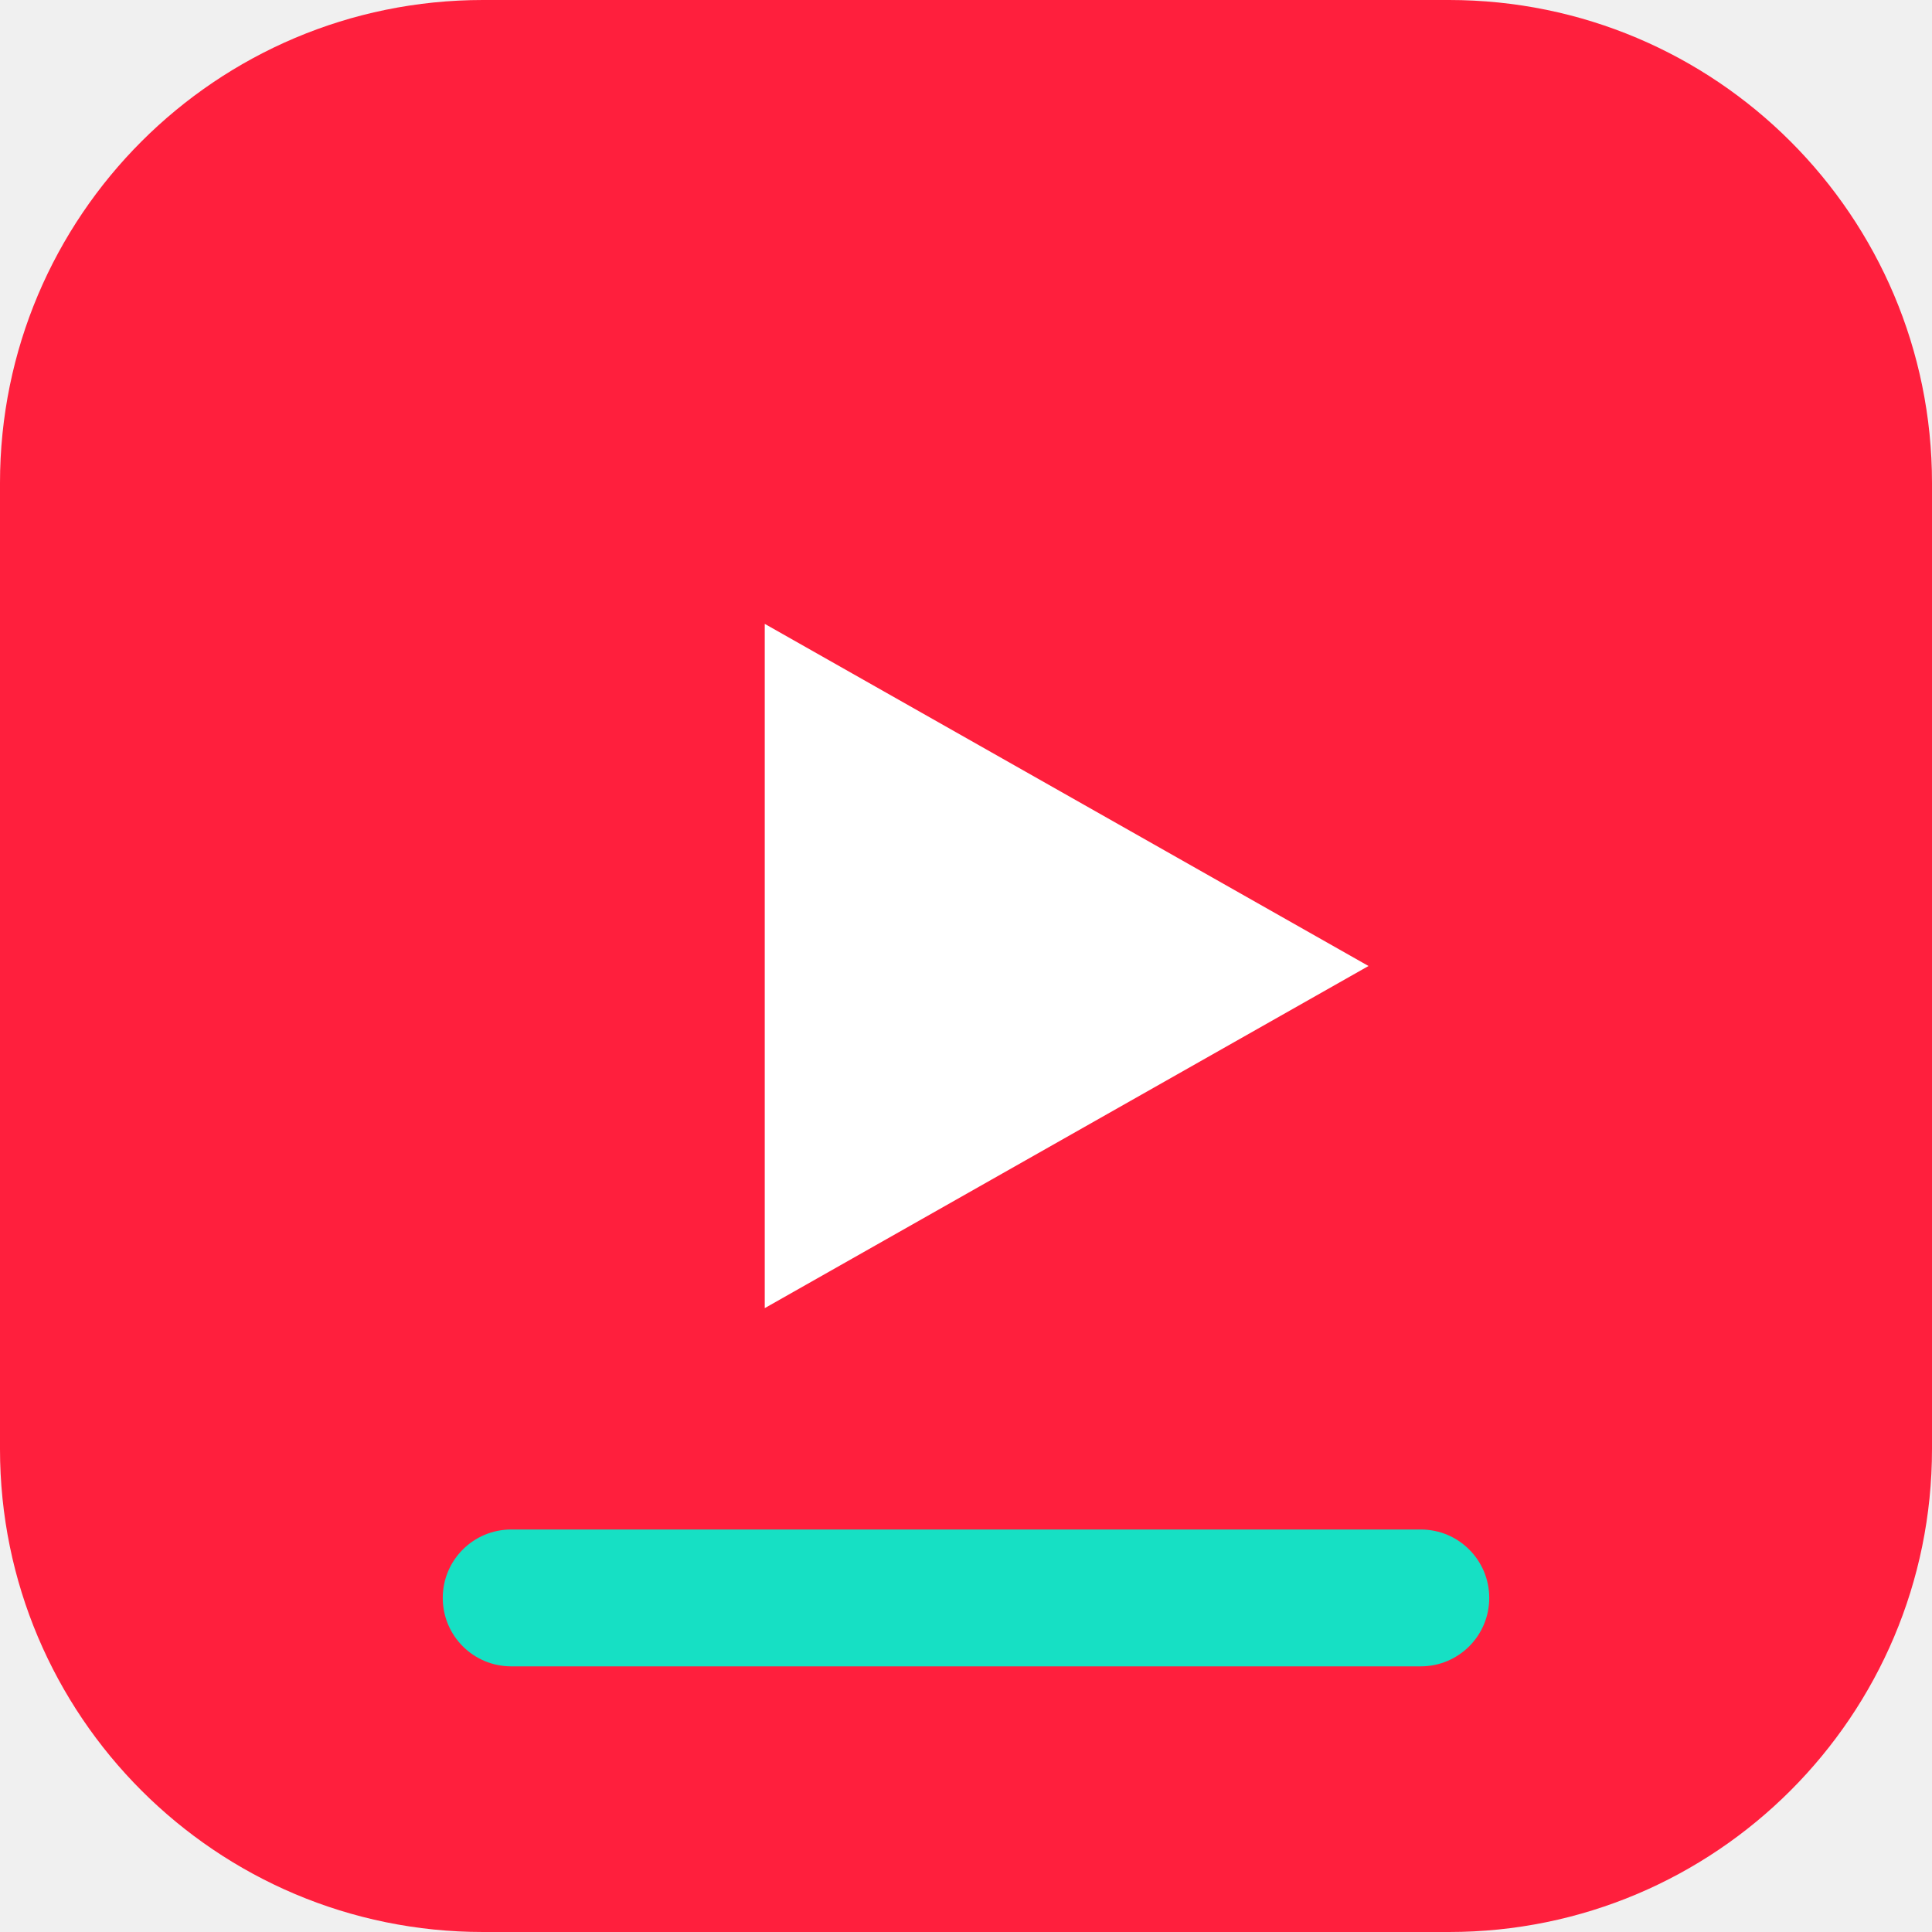
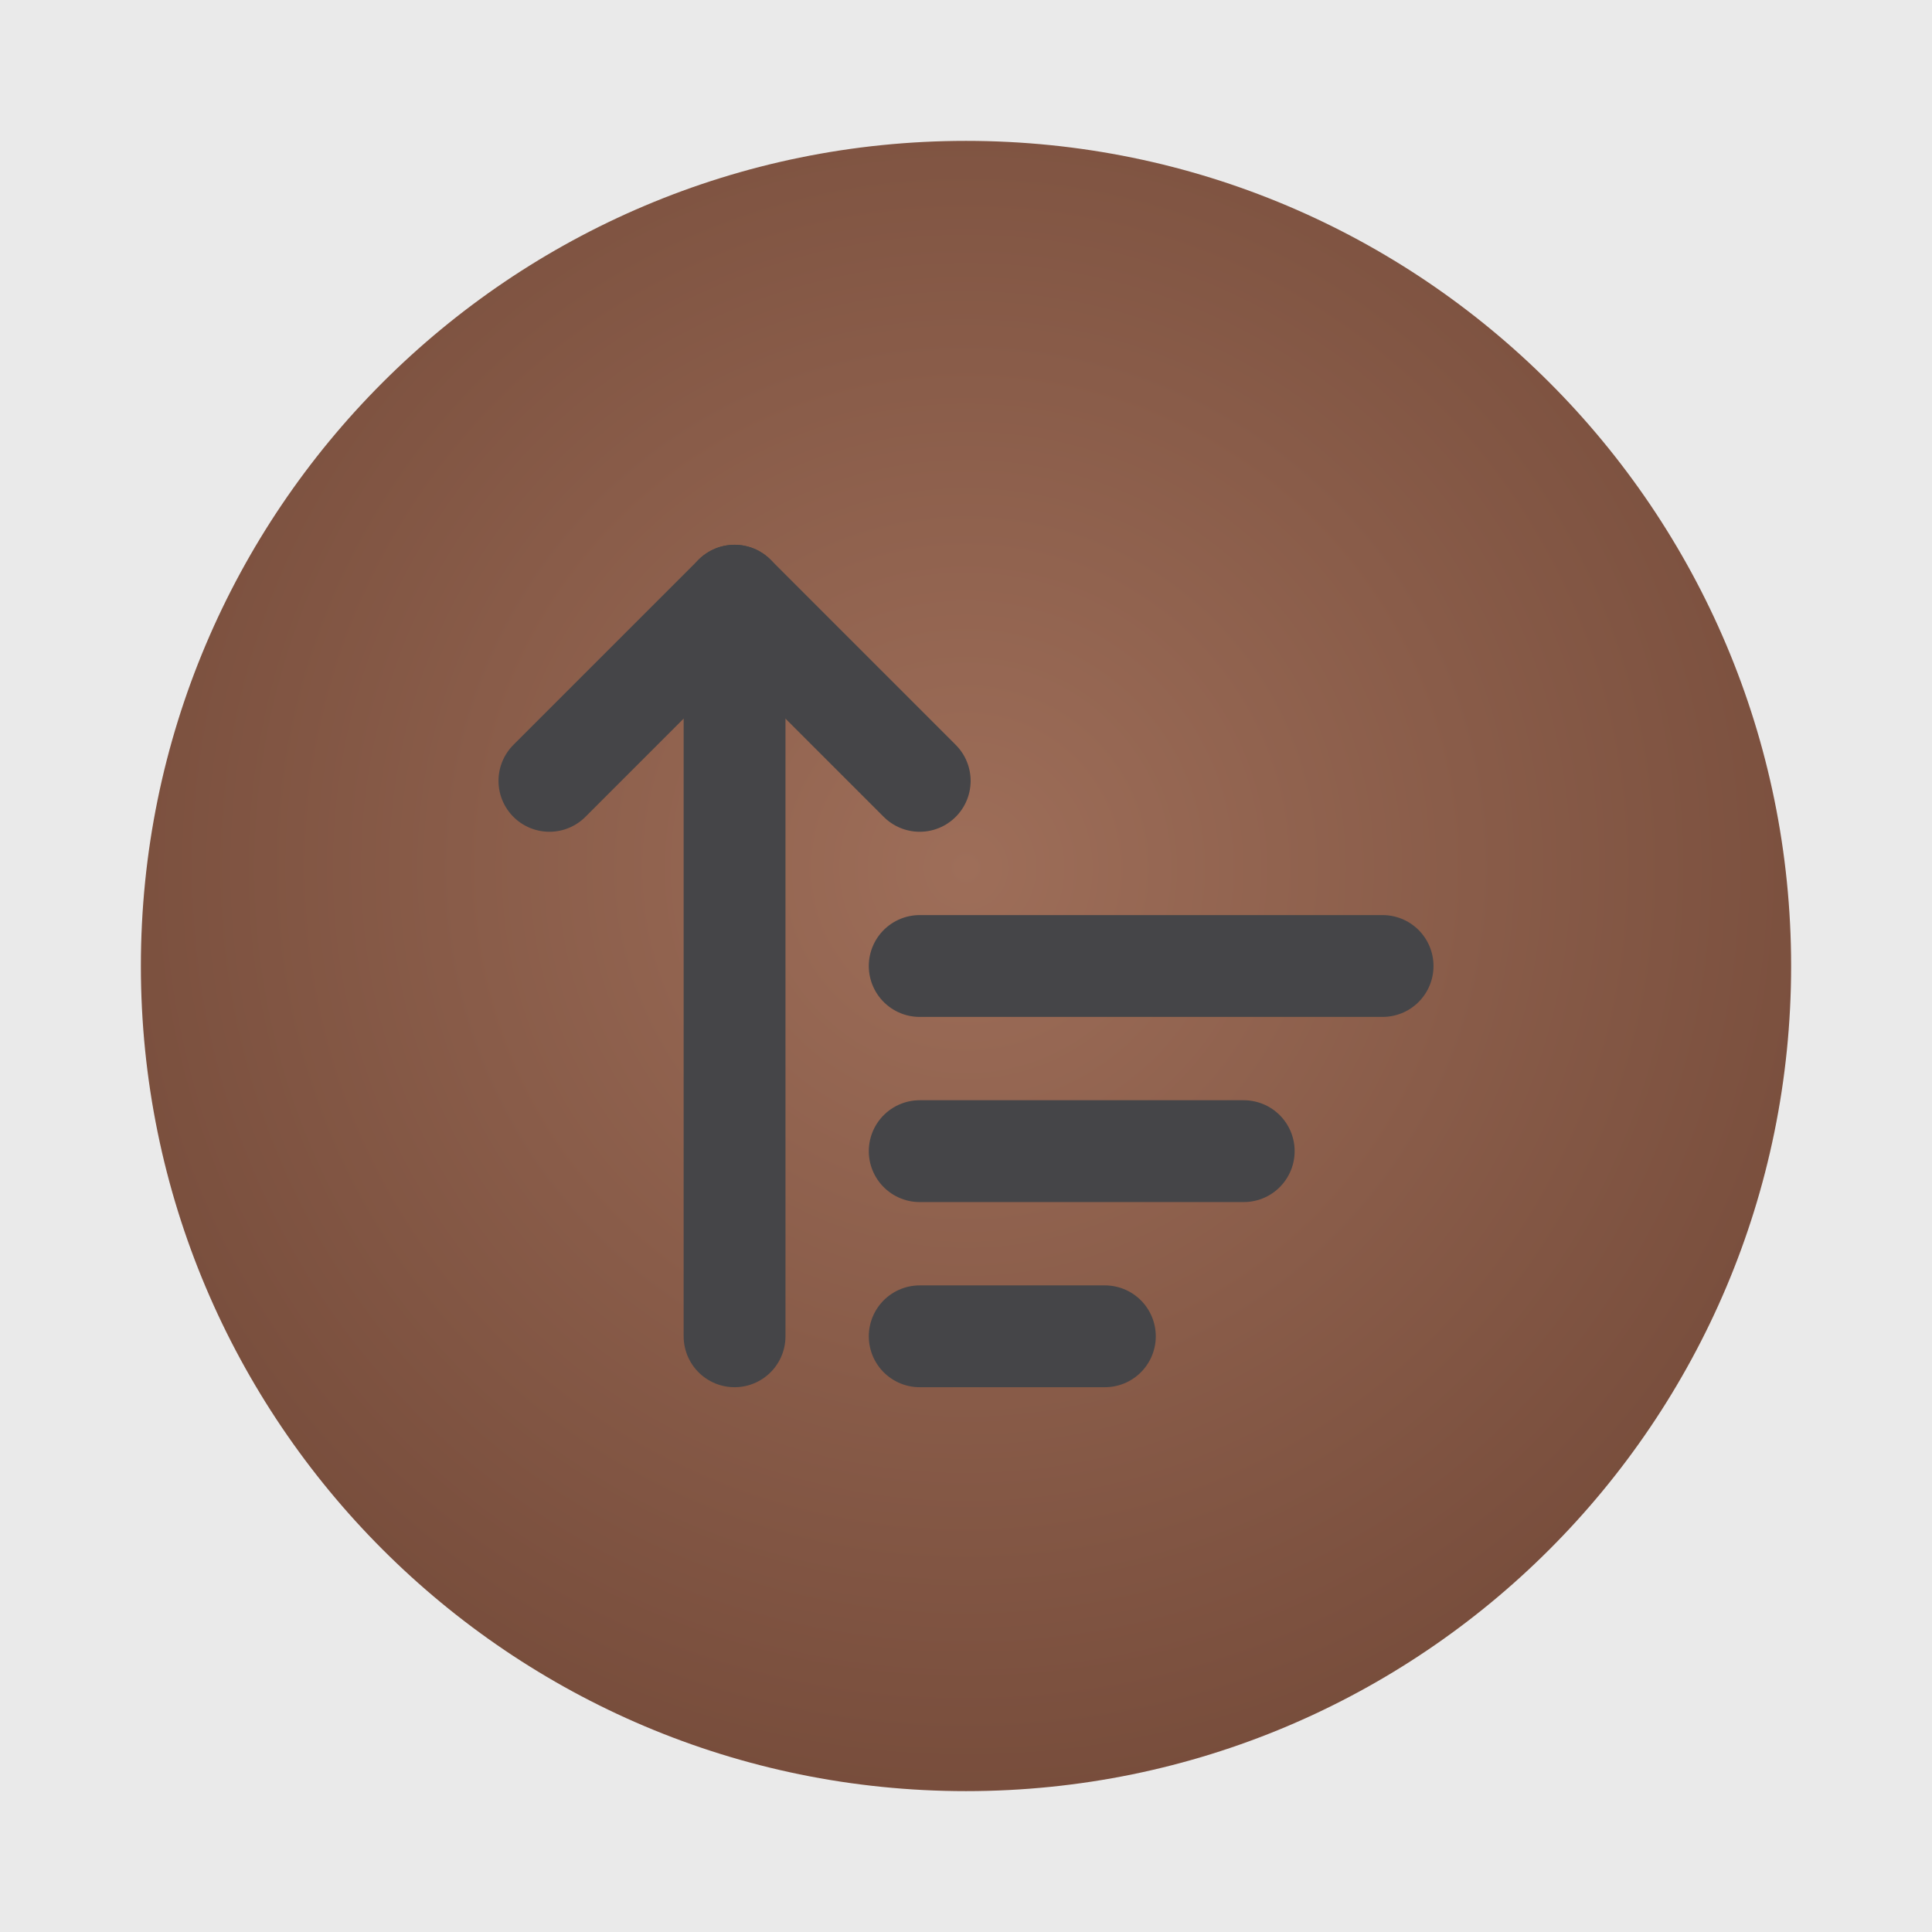
<svg xmlns="http://www.w3.org/2000/svg" viewBox="0 0 48 48" width="48" height="48">
-   <rect width="48" height="48" rx="12" fill="#FF1F3D" />
-   <path d="M19 15.5 L34 24 L19 32.5 Z" fill="#FFFFFF" />
-   <rect x="11" y="38" width="26" height="3.4" rx="1.7" fill="#16E0C4" />
+   <defs>
+     <radialGradient id="b" cx="50%" cy="44%" r="62%">
+       <stop offset="0%" stop-color="#9e6e59" />
+       <stop offset="100%" stop-color="#744a39" />
+     </radialGradient>
+   </defs>
+   <rect width="48" height="48" fill="#EAEAEA" />
+   <circle cx="24" cy="24" r="20.5" fill="url(#b)" />
+   <g fill="none" stroke="#454548" stroke-width="2.2" stroke-linecap="round" stroke-linejoin="round" transform="translate(10.2 10.2) scale(1.15)">
+     <path d="m3 8 4-4 4 4" />
+     <path d="M7 4v16" />
+     <path d="M11 12h10" />
+     <path d="M11 16h7" />
+     <path d="M11 20h4" />
+   </g>
</svg>
